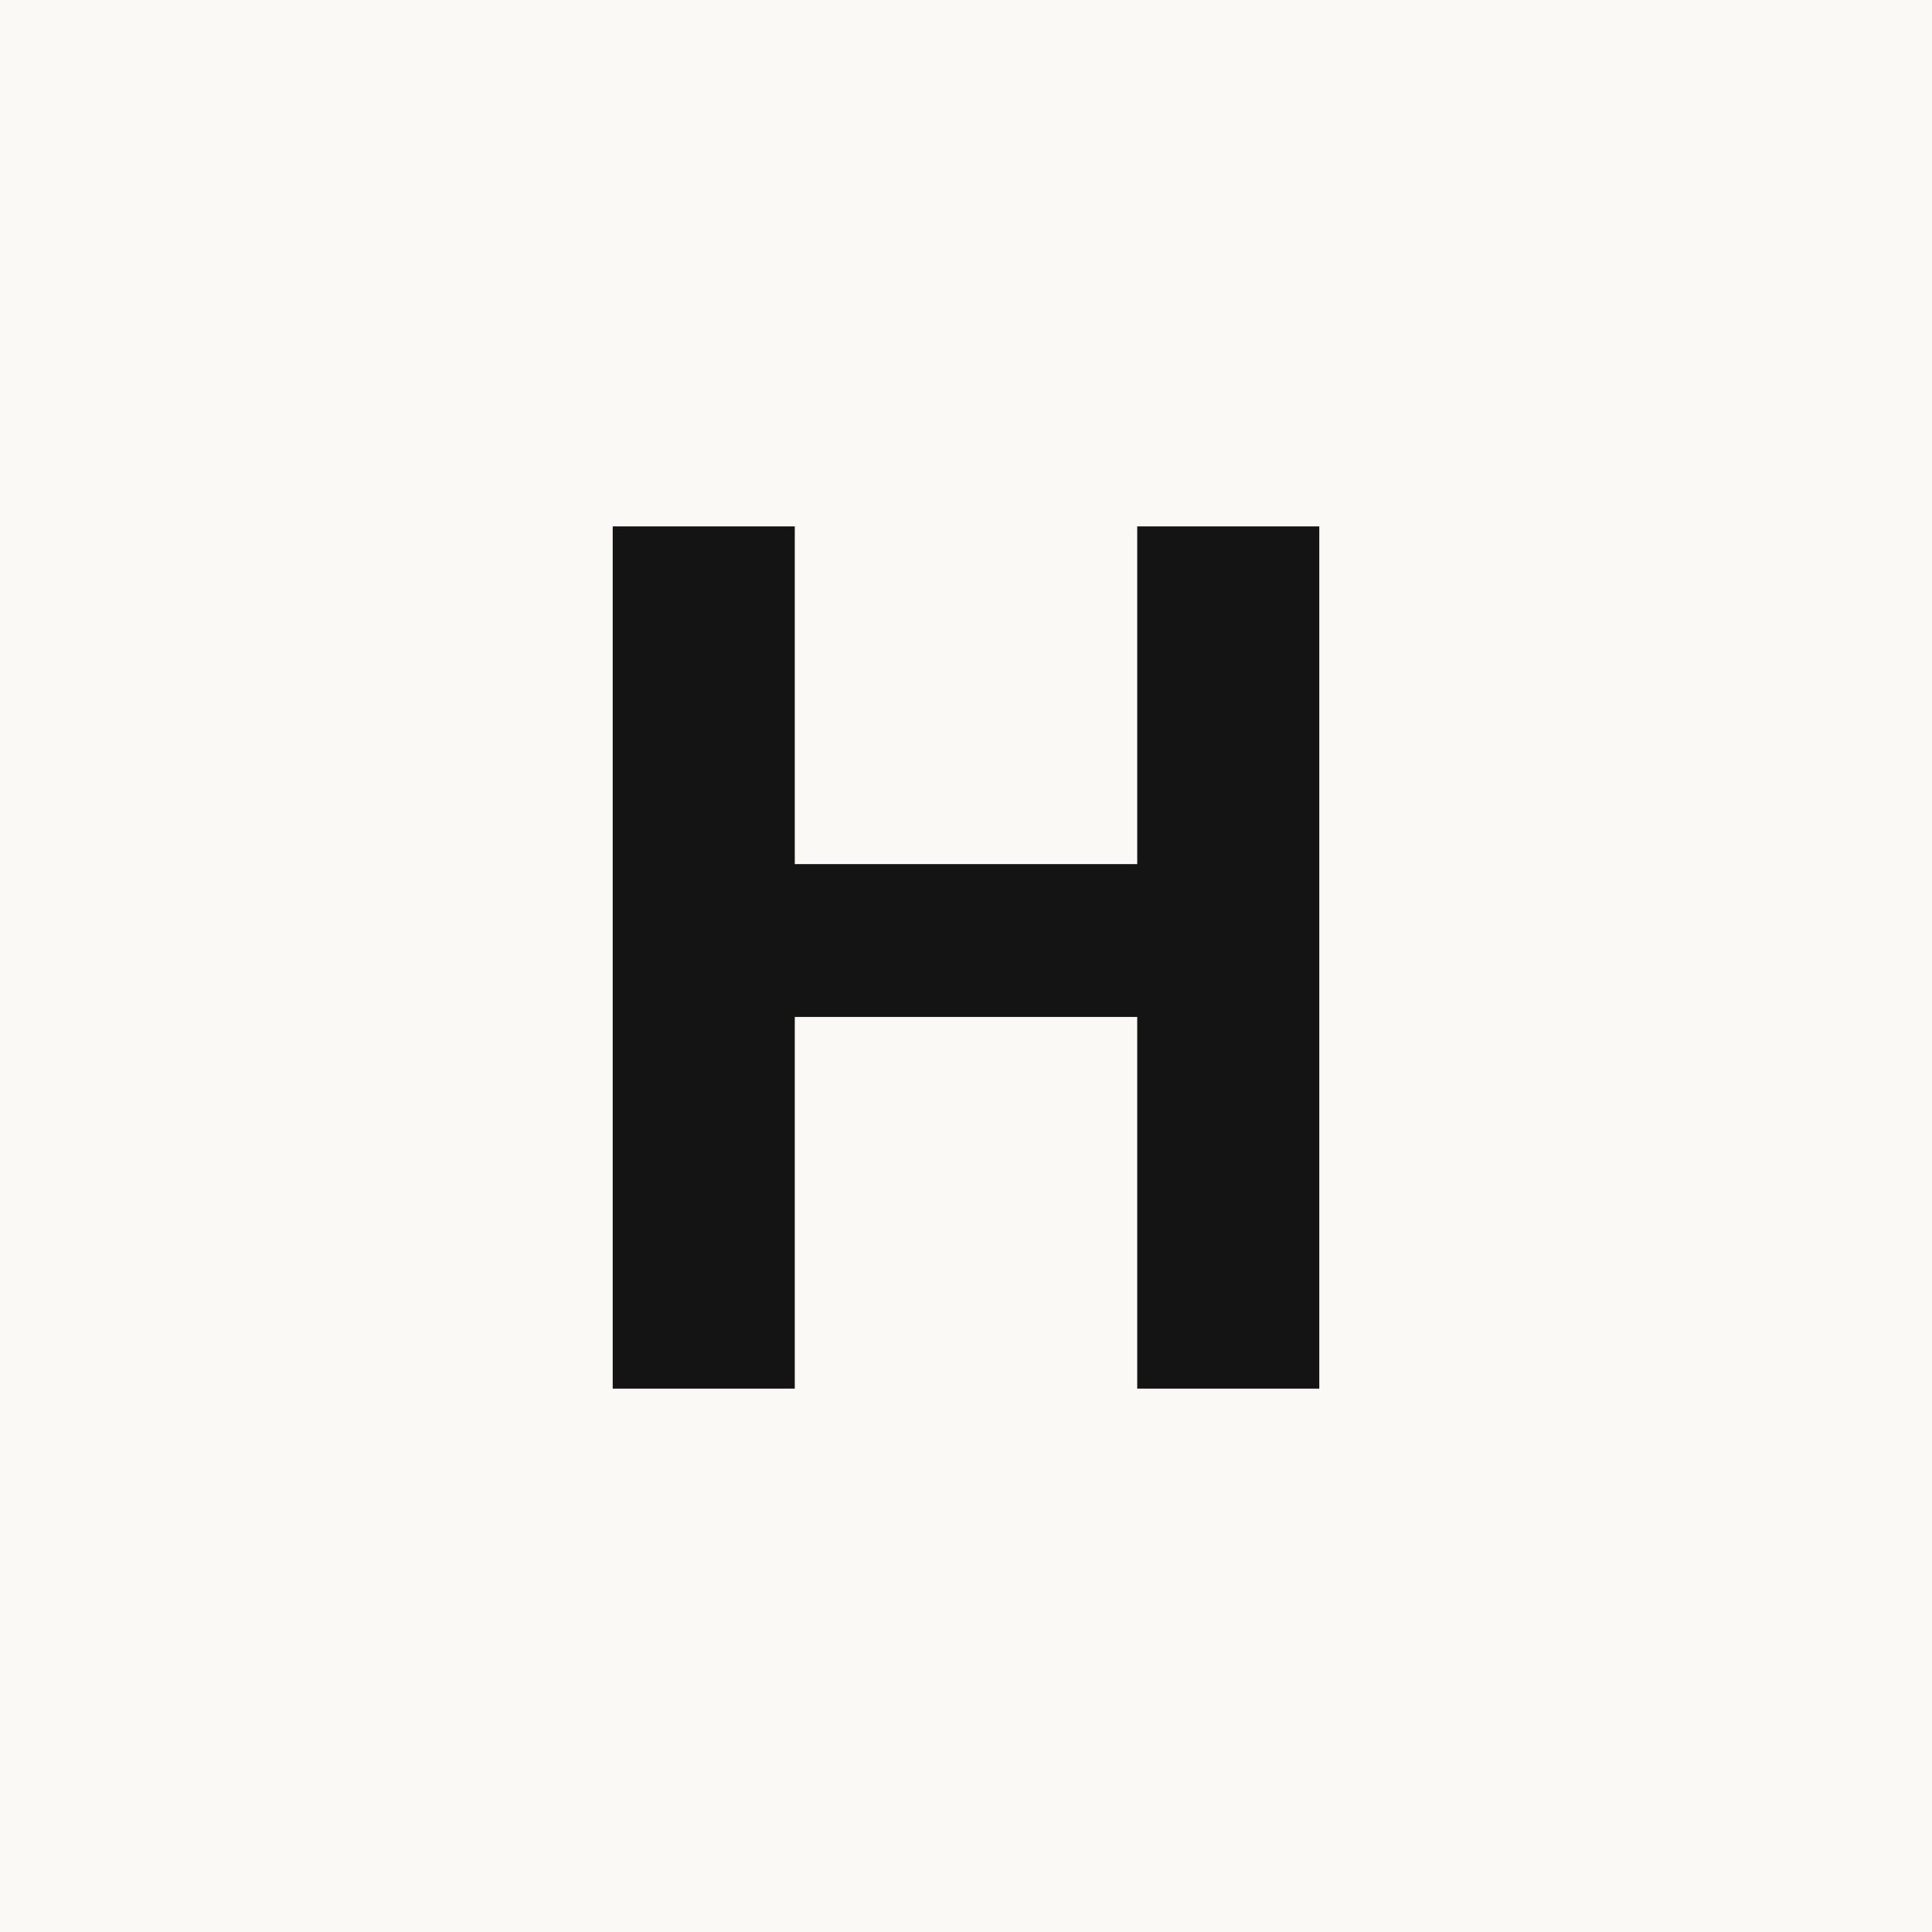
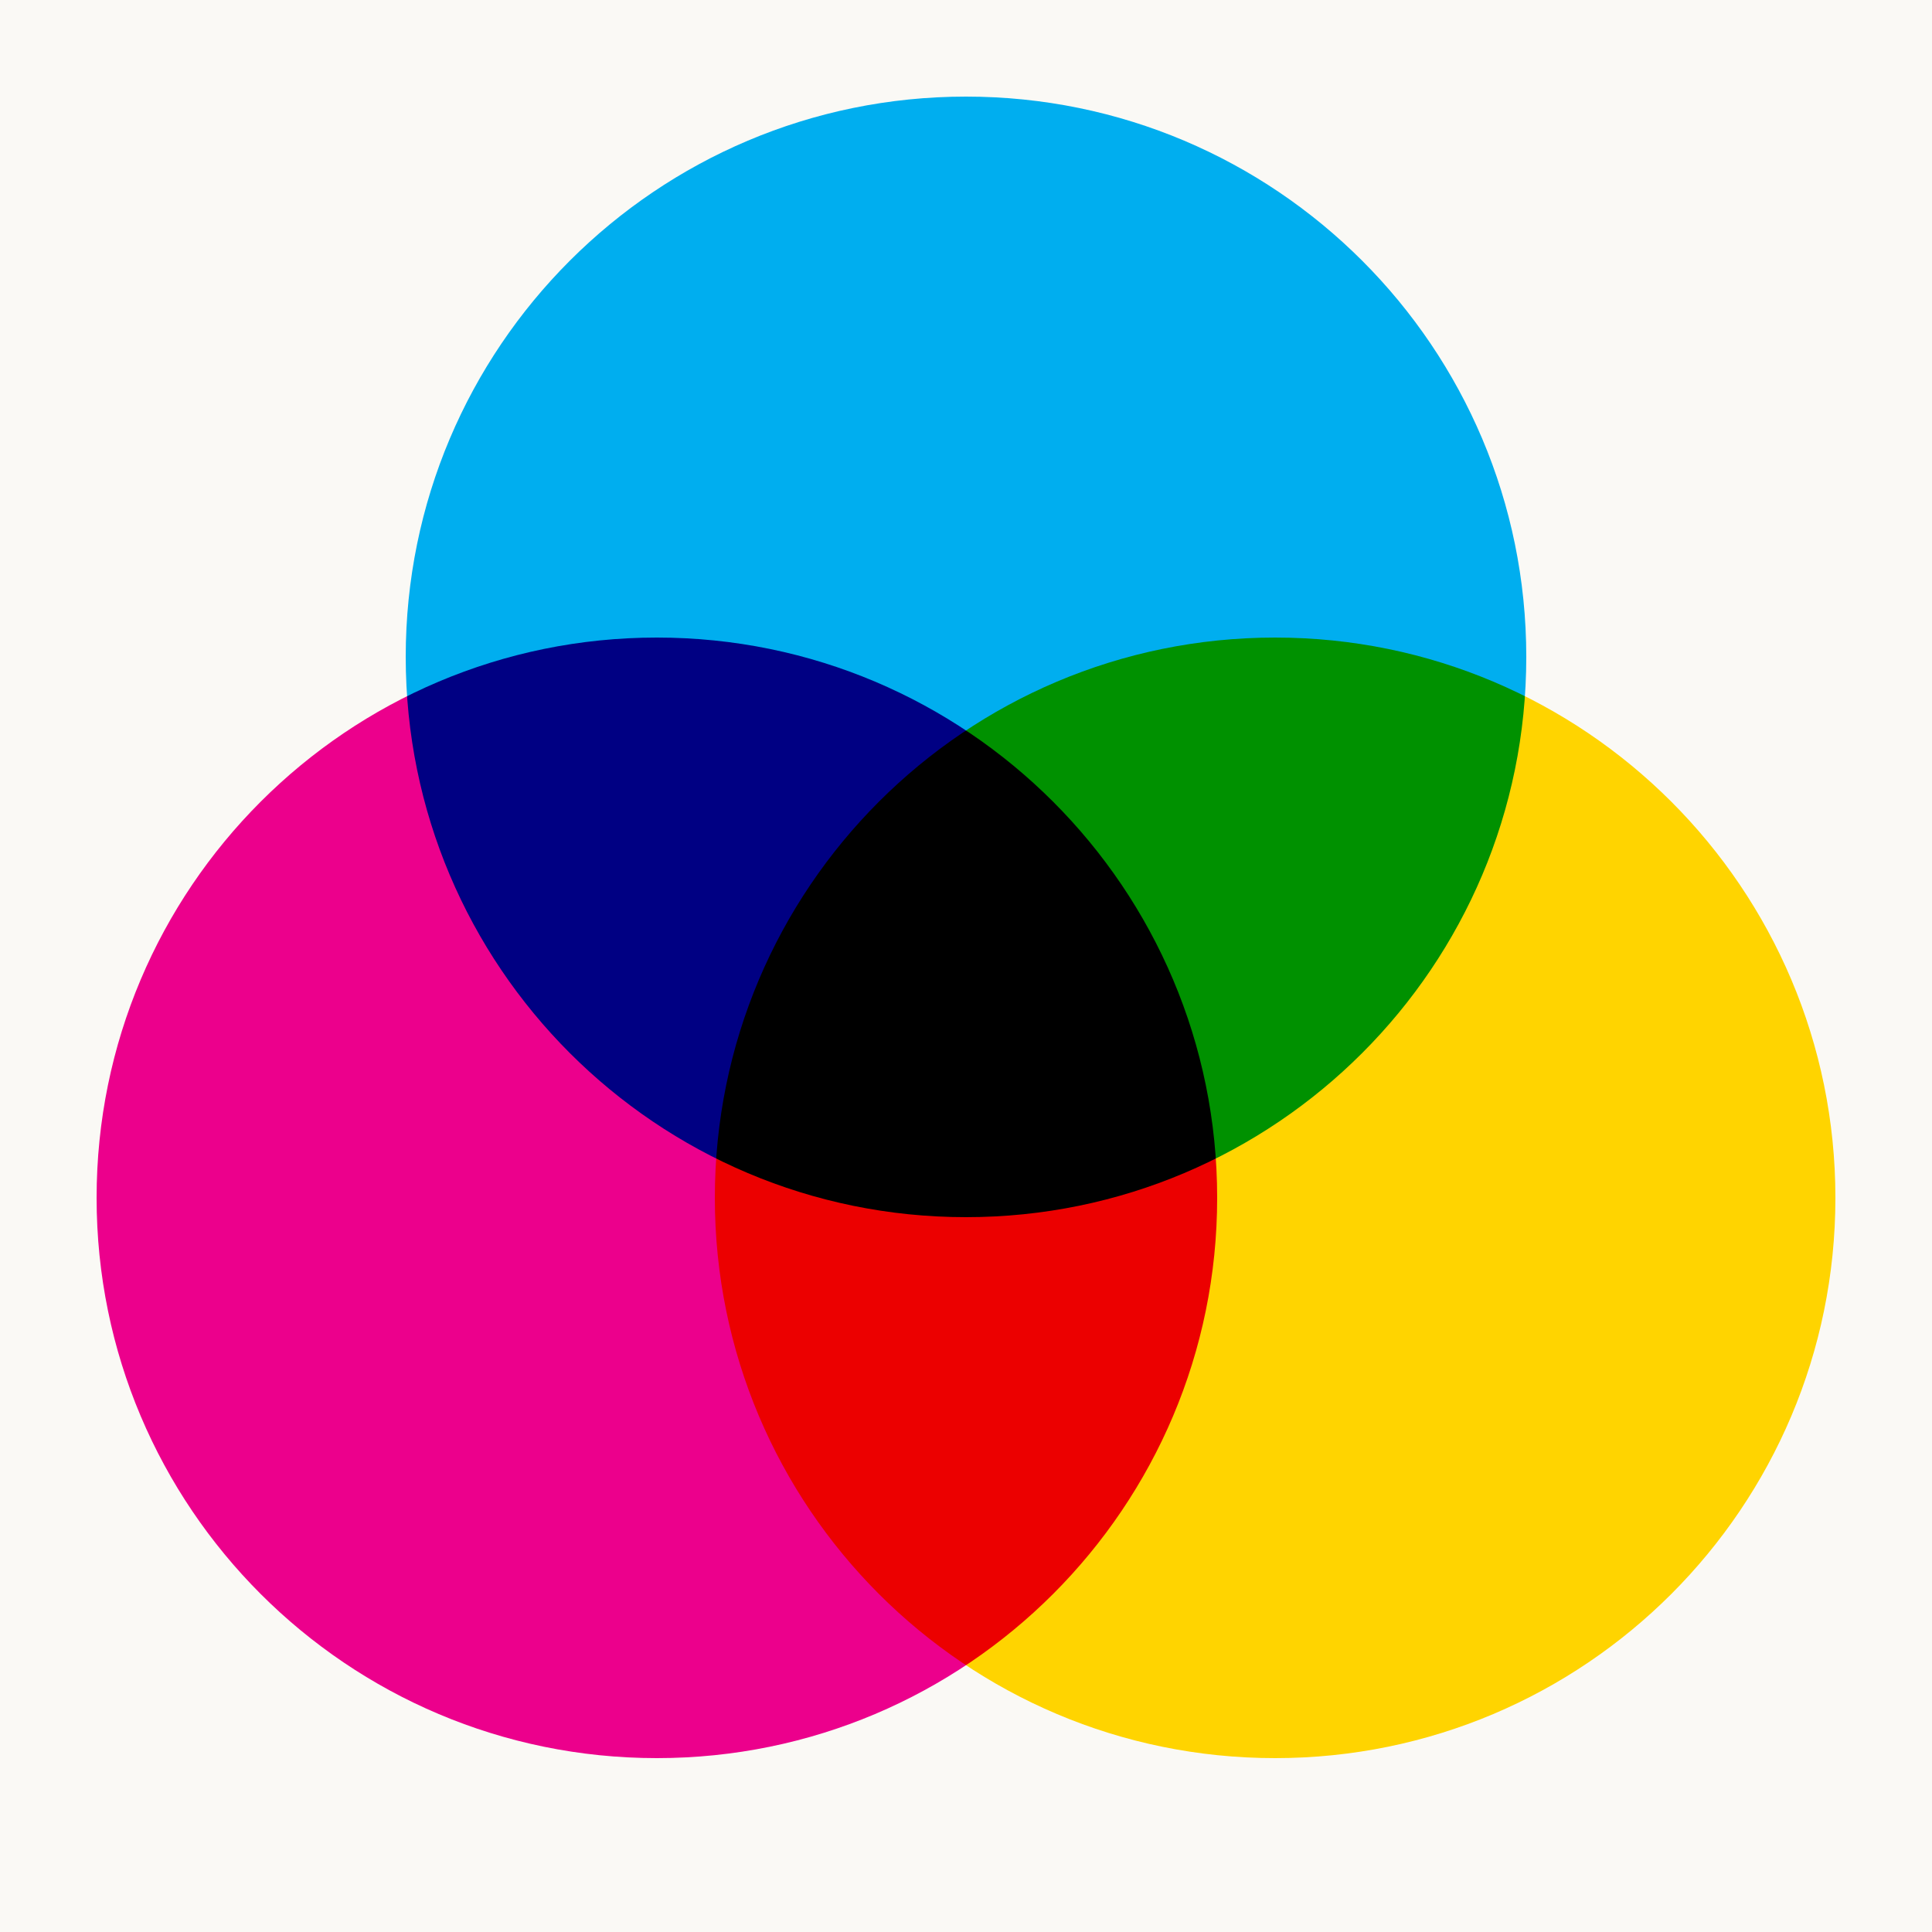
- <svg xmlns="http://www.w3.org/2000/svg" viewBox="0 0 32 32">
-   <rect width="32" height="32" fill="#faf9f5" />
-   <text x="16" y="23" font-family="Archivo, sans-serif" font-weight="700" font-size="20" text-anchor="middle" fill="#141414">H</text>
+ <svg xmlns="http://www.w3.org/2000/svg" viewBox="0 0 100 100">
+   <rect width="100" height="100" fill="#faf9f5" />
+   <g style="isolation: isolate">
+     <circle cx="50" cy="34" r="29" fill="#00AEEF" style="mix-blend-mode: multiply" />
+     <circle cx="34" cy="62" r="29" fill="#EC008C" style="mix-blend-mode: multiply" />
+     <circle cx="66" cy="62" r="29" fill="#FFD400" style="mix-blend-mode: multiply" />
+   </g>
</svg>
